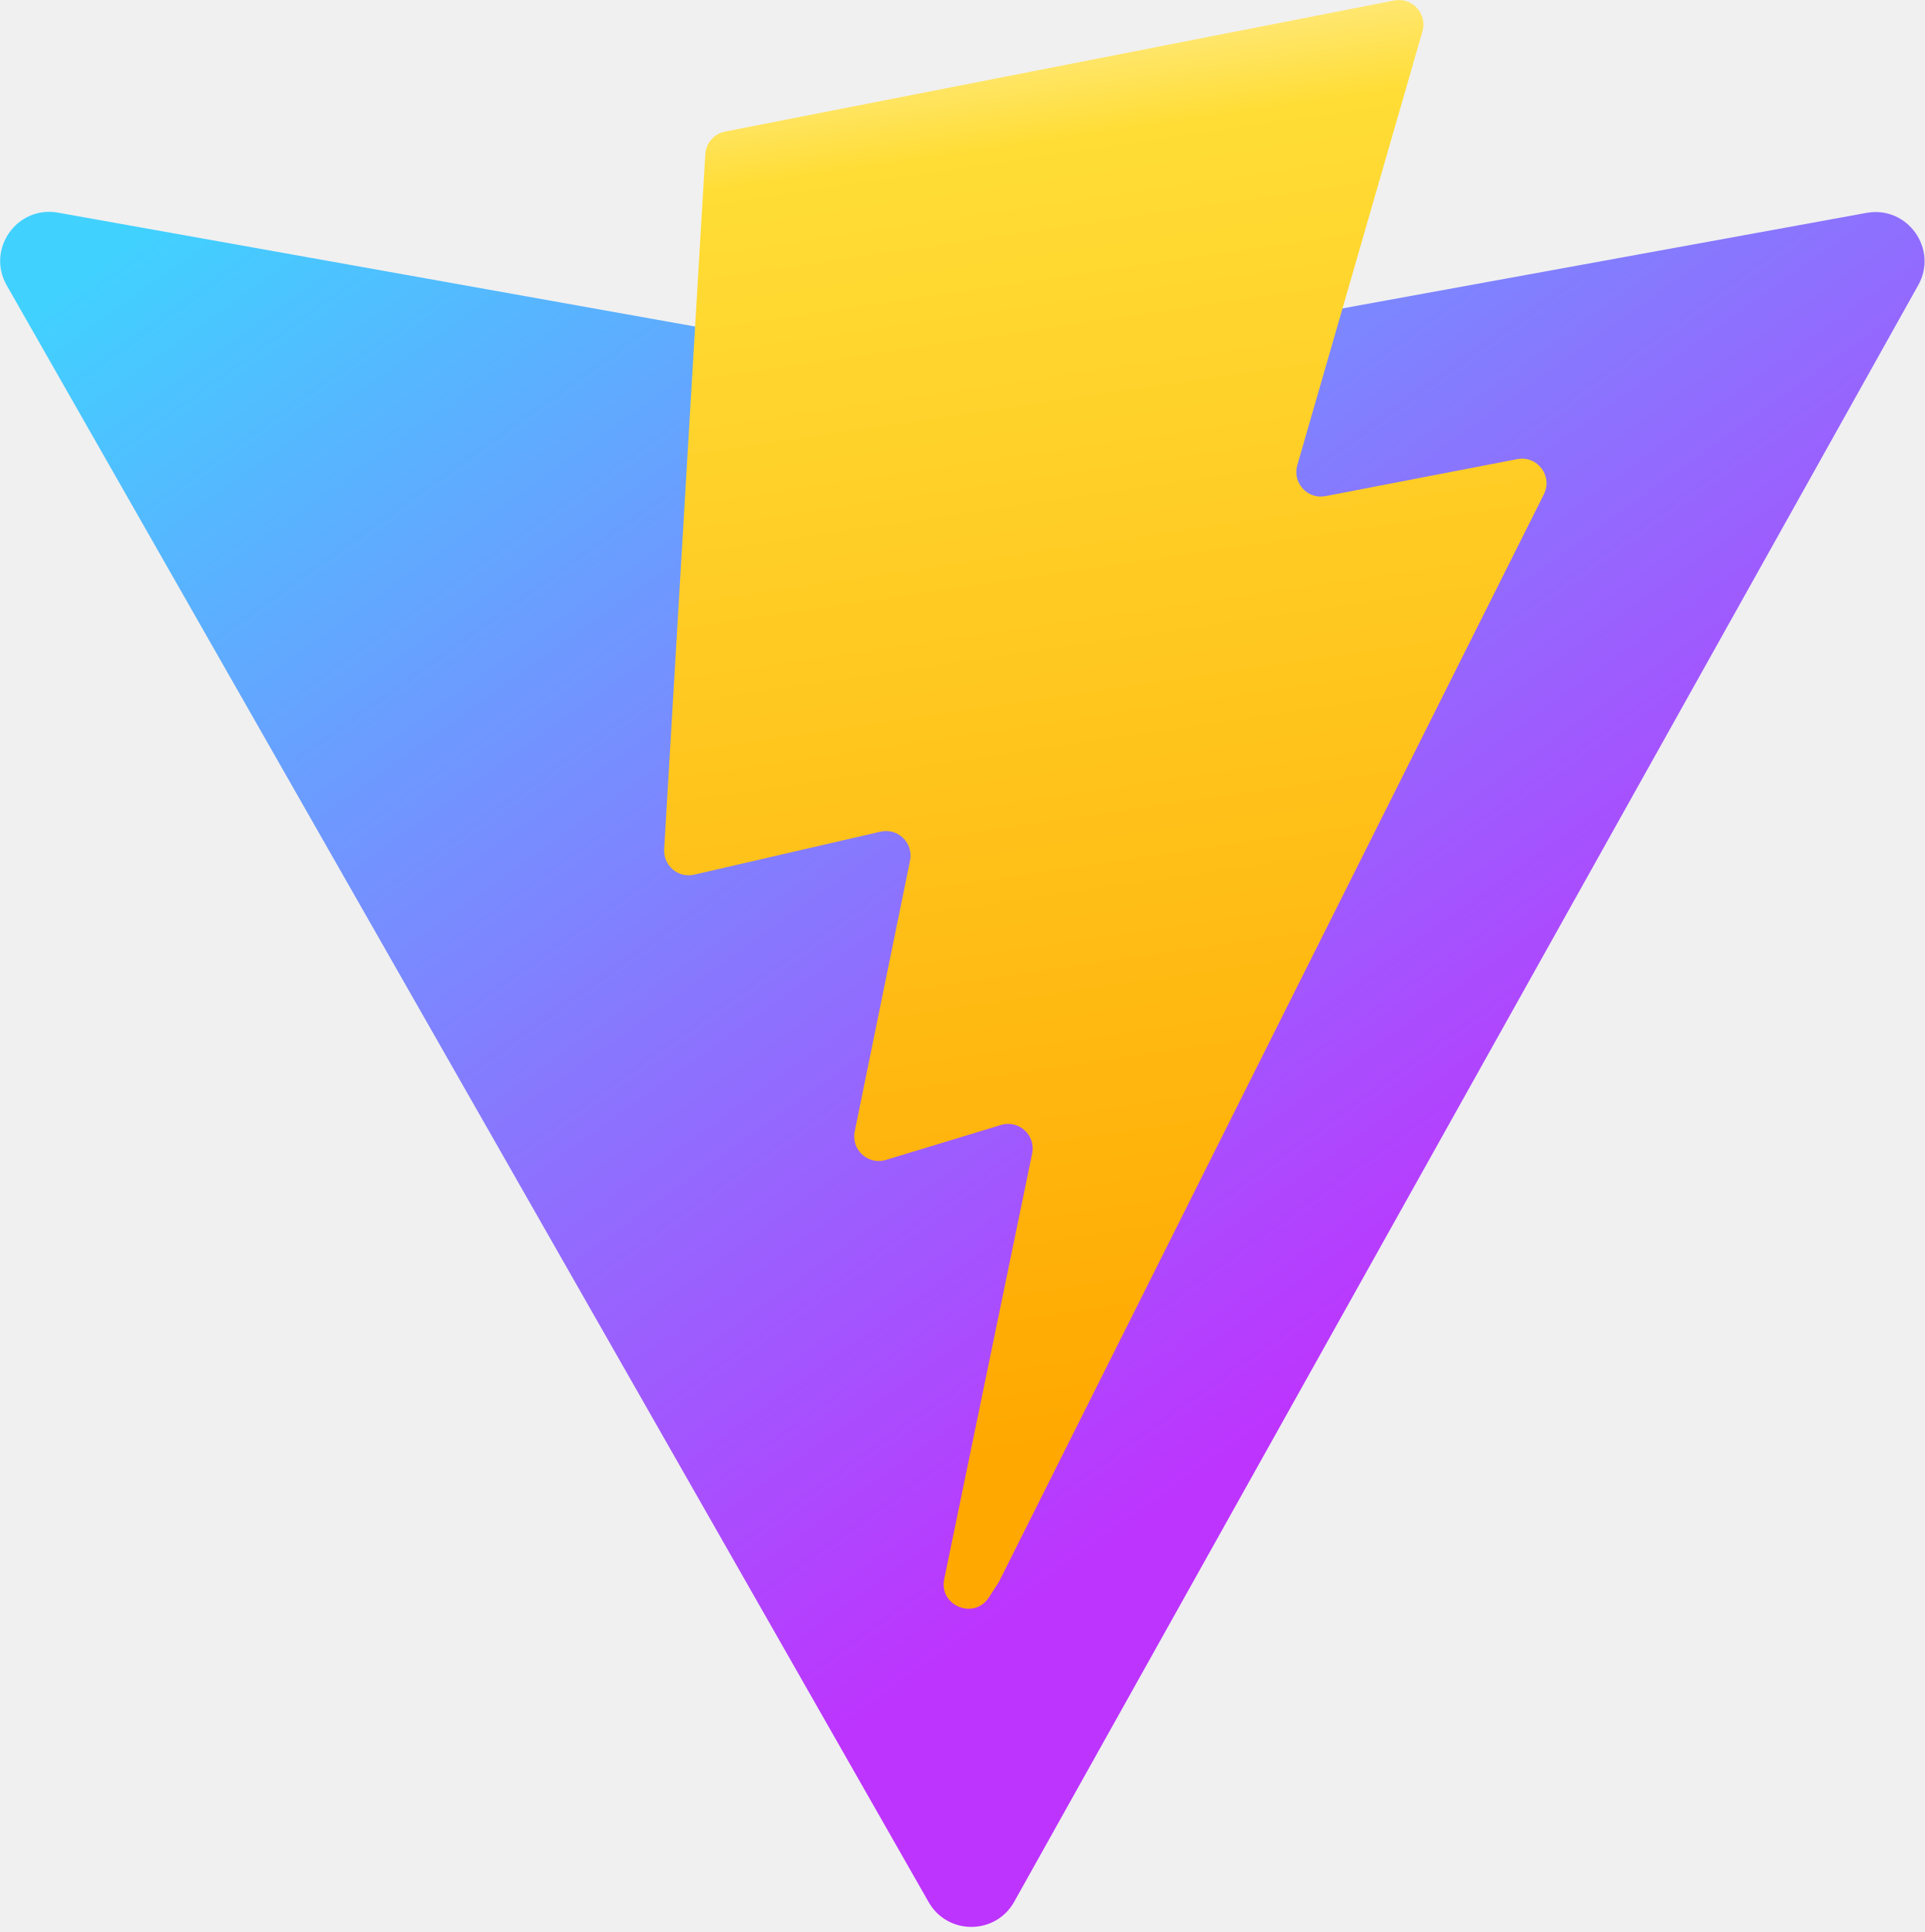
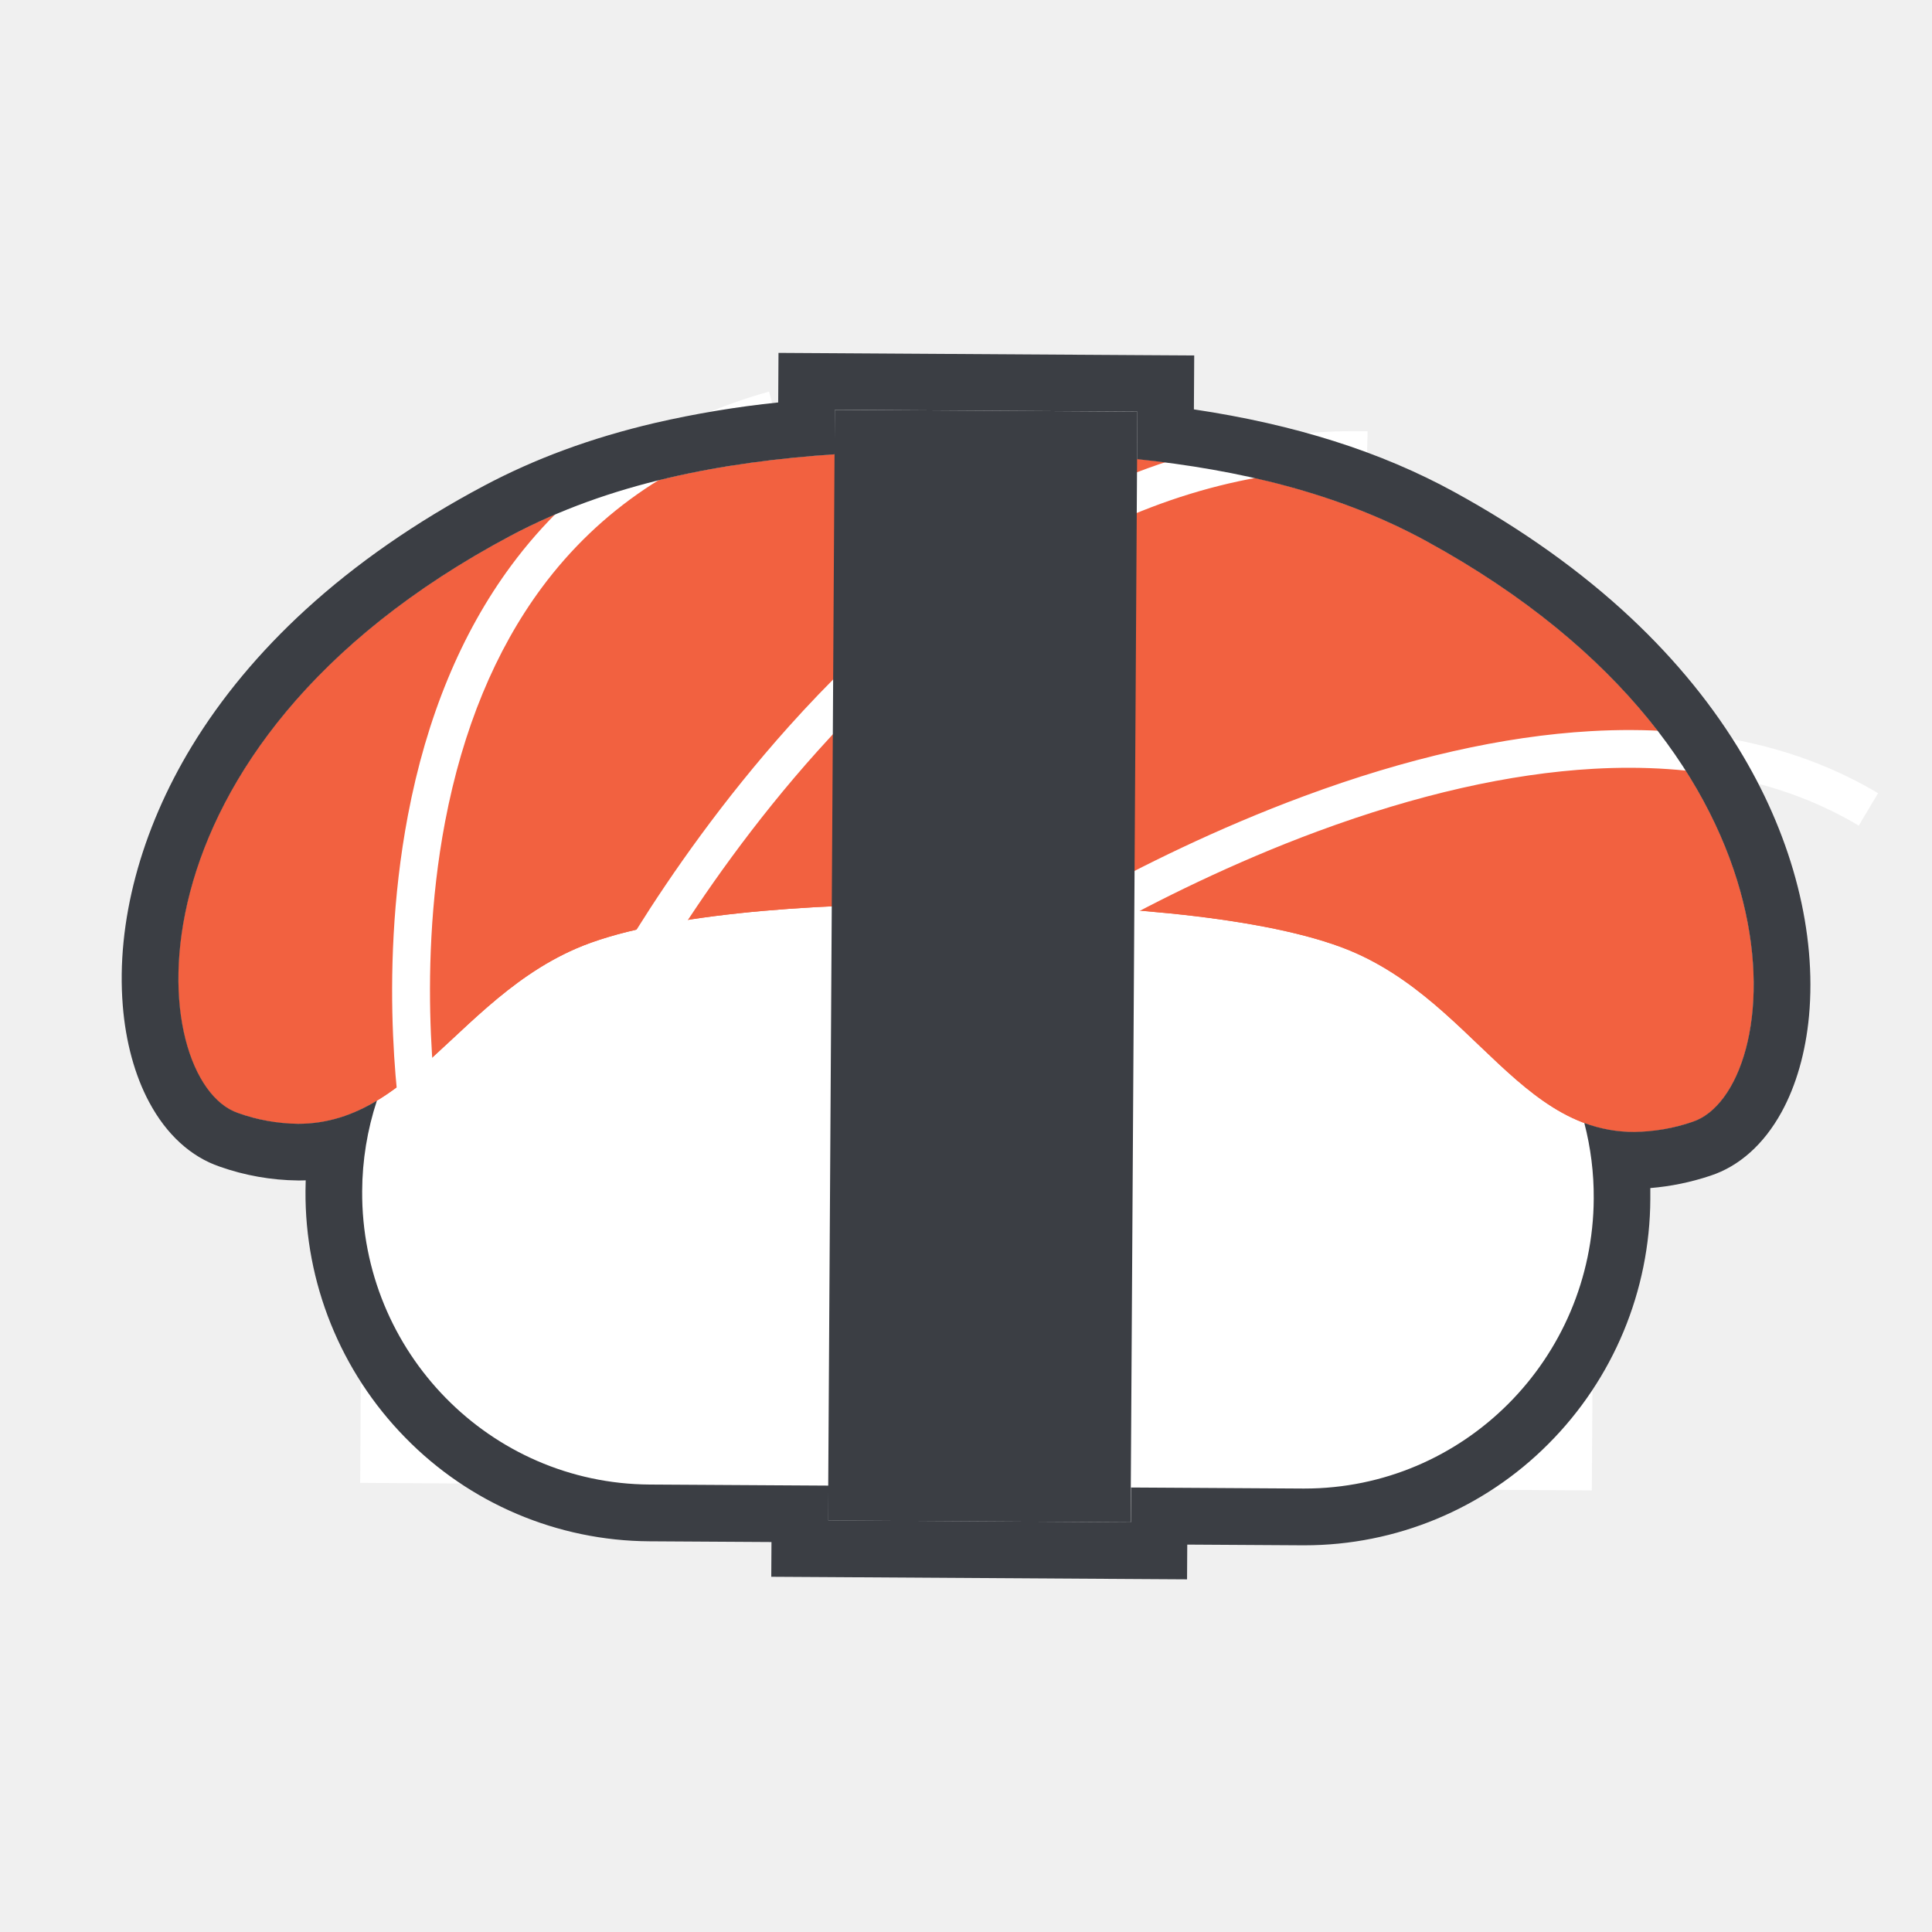
- <svg xmlns="http://www.w3.org/2000/svg" aria-hidden="true" role="img" class="iconify iconify--logos" width="31.88" height="32" preserveAspectRatio="xMidYMid meet" viewBox="0 0 256 257">
-   <defs>
-     <linearGradient id="IconifyId1813088fe1fbc01fb466" x1="-.828%" x2="57.636%" y1="7.652%" y2="78.411%">
-       <stop offset="0%" stop-color="#41D1FF" />
-       <stop offset="100%" stop-color="#BD34FE" />
-     </linearGradient>
-     <linearGradient id="IconifyId1813088fe1fbc01fb467" x1="43.376%" x2="50.316%" y1="2.242%" y2="89.03%">
-       <stop offset="0%" stop-color="#FFEA83" />
-       <stop offset="8.333%" stop-color="#FFDD35" />
-       <stop offset="100%" stop-color="#FFA800" />
-     </linearGradient>
-   </defs>
-   <path fill="url(#IconifyId1813088fe1fbc01fb466)" d="M255.153 37.938L134.897 252.976c-2.483 4.44-8.862 4.466-11.382.048L.875 37.958c-2.746-4.814 1.371-10.646 6.827-9.67l120.385 21.517a6.537 6.537 0 0 0 2.322-.004l117.867-21.483c5.438-.991 9.574 4.796 6.877 9.62Z" />
-   <path fill="url(#IconifyId1813088fe1fbc01fb467)" d="M185.432.063L96.44 17.501a3.268 3.268 0 0 0-2.634 3.014l-5.474 92.456a3.268 3.268 0 0 0 3.997 3.378l24.777-5.718c2.318-.535 4.413 1.507 3.936 3.838l-7.361 36.047c-.495 2.426 1.782 4.5 4.151 3.78l15.304-4.649c2.372-.72 4.652 1.36 4.15 3.788l-11.698 56.621c-.732 3.542 3.979 5.473 5.943 2.437l1.313-2.028l72.516-144.72c1.215-2.423-.88-5.186-3.54-4.672l-25.505 4.922c-2.396.462-4.435-1.77-3.759-4.114l16.646-57.705c.677-2.35-1.37-4.583-3.769-4.113Z" />
+ <svg xmlns="http://www.w3.org/2000/svg" t="1676283062407" class="icon" viewBox="0 0 1024 1024" version="1.1" p-id="6162" width="200" height="200">
+   <path d="M192.793 476.683l652.798 3.988-1.889 309.274-652.798-3.988 1.889-309.274Z" fill="#FFFFFF" p-id="6163" />
+   <path d="M756.35 287c-69.61-38.11-151.05-46.4-229.05-48.1v-0.21h-13.63c-4.55 0-9.11-0.11-13.64-0.14v0.22c-78 0.75-159.55 8-229.61 45.32C59.28 396.4 77.08 573.2 126.07 589.93c83.1 28.37 107.06-55.88 179.32-87.19 40.83-17.7 121.7-24.21 199.89-23.56v0.1h6.95c2.31 0 4.65 0.05 7 0.09v-0.1c78.21 0.3 159 7.79 199.61 26 71.88 32.18 94.84 116.72 178.27 89.35 49.15-16.16 69.05-192.73-140.76-307.62z" fill="#F26140" p-id="6164" />
+   <path d="M756.35 287c-69.61-38.11-151.05-46.4-229.05-48.1v-0.21h-13.63c-4.55 0-9.11-0.11-13.64-0.14v0.22c-78 0.75-159.55 8-229.61 45.32C59.28 396.4 77.08 573.2 126.07 589.93c83.1 28.37 107.06-55.88 179.32-87.19 40.83-17.7 121.7-24.21 199.89-23.56v0.1h6.95c2.31 0 4.65 0.05 7 0.09v-0.1c78.21 0.3 159 7.79 199.61 26 71.88 32.18 94.84 116.72 178.27 89.35 49.15-16.16 69.05-192.73-140.76-307.62z" fill="#F26140" p-id="6165" />
+   <path d="M213.41 601.68c-0.57-3.28-13.88-81.45 2.77-169.4 9.86-52.11 28.27-96.68 54.73-132.47 33.29-45.05 79.27-76.09 136.68-92.26L413 226.8c-52.93 14.91-95.27 43.4-125.85 84.66-24.65 33.28-41.89 75-51.23 124-16.1 84.44-3 162-2.82 162.77zM325.83 553.45l-18-8.77c1.6-3.28 40-81.22 110.33-159.7C459.67 338.7 503.66 302 548.92 276c57-32.82 116.22-48.76 175.93-47.4l-0.46 20c-55.9-1.28-111.52 13.73-165.26 44.6-43.38 24.92-85.69 60.17-125.74 104.8-68.61 76.39-107.18 154.67-107.56 155.45zM537.42 521.49l-11.2-16.56c2.9-2 72.27-48.58 164.75-82.89 54.6-20.25 105.8-31.86 152.19-34.52 58.76-3.36 110 7.71 152.26 32.89l-10.24 17.18c-38.72-23.07-86-33.2-140.68-30.11-44.34 2.52-93.5 13.67-146.2 33.17C608 474.09 538.12 521 537.42 521.49z" fill="#FFFFFF" p-id="6166" />
+   <path d="M442.462 217.208l160.367 0.98-3.596 588.669-160.367-0.98z" fill="#3B3E44" p-id="6167" />
+   <path d="M442.44 217.18l160.36 1-0.15 25.17C656.15 249 709 261.07 756.35 287c209.81 114.89 189.91 291.46 140.73 307.59a99 99 0 0 1-30.9 5.36 74.91 74.91 0 0 1-26.46-4.76 155.67 155.67 0 0 1 5 40.06c-0.5 85.08-69 153.71-153.32 153.71h-0.93l-91-0.55-0.11 18.41-160.36-1 0.11-18.41-94.74-0.57c-84.69-0.51-152.93-70.16-152.42-155.56a155.69 155.69 0 0 1 7.81-47.91c-12.47 7.5-26 12.27-41.83 12.27a98.16 98.16 0 0 1-31.8-5.74c-49-16.73-66.79-193.53 144.37-305.87 52.9-28.14 112.33-39.19 171.86-43.24l0.14-23.64M412.62 187l-0.16 26.31A536.22 536.22 0 0 0 347 224.2c-33.65 7.9-63.31 18.82-90.68 33.38-36 19.15-67.77 41.23-94.43 65.63-24.32 22.26-44.6 46.61-60.25 72.36-27.1 44.63-40.1 93.43-36.57 137.36 1.54 19.33 6.38 37.06 14 51.25 9.15 17.12 22.06 28.92 37.33 34.14a128.87 128.87 0 0 0 41.5 7.35c1.39 0 2.76 0 4.13-0.07-0.06 1.84-0.1 3.68-0.11 5.53a184.87 184.87 0 0 0 52.83 130.79 182.27 182.27 0 0 0 129.41 55l64.74 0.39-0.11 18.41 30 0.18 160.37 1 30 0.18 0.11-18.41 61 0.37h1.12a182.24 182.24 0 0 0 129.31-53.76 184.73 184.73 0 0 0 54-129.78v-5.8a135.38 135.38 0 0 0 31.8-6.53c15.33-5 28.38-16.68 37.73-33.68 7.76-14.1 12.81-31.76 14.59-51.06 4-43.9-8.36-92.84-35-137.8-15.34-25.95-35.32-50.54-59.38-73.1-26.37-24.72-57.88-47.18-93.65-66.77-39-21.36-84.33-35.76-138-43.78l0.17-28.58-30-0.18-160.36-1-30-0.18z" fill="#3B3E44" p-id="6168" />
</svg>
